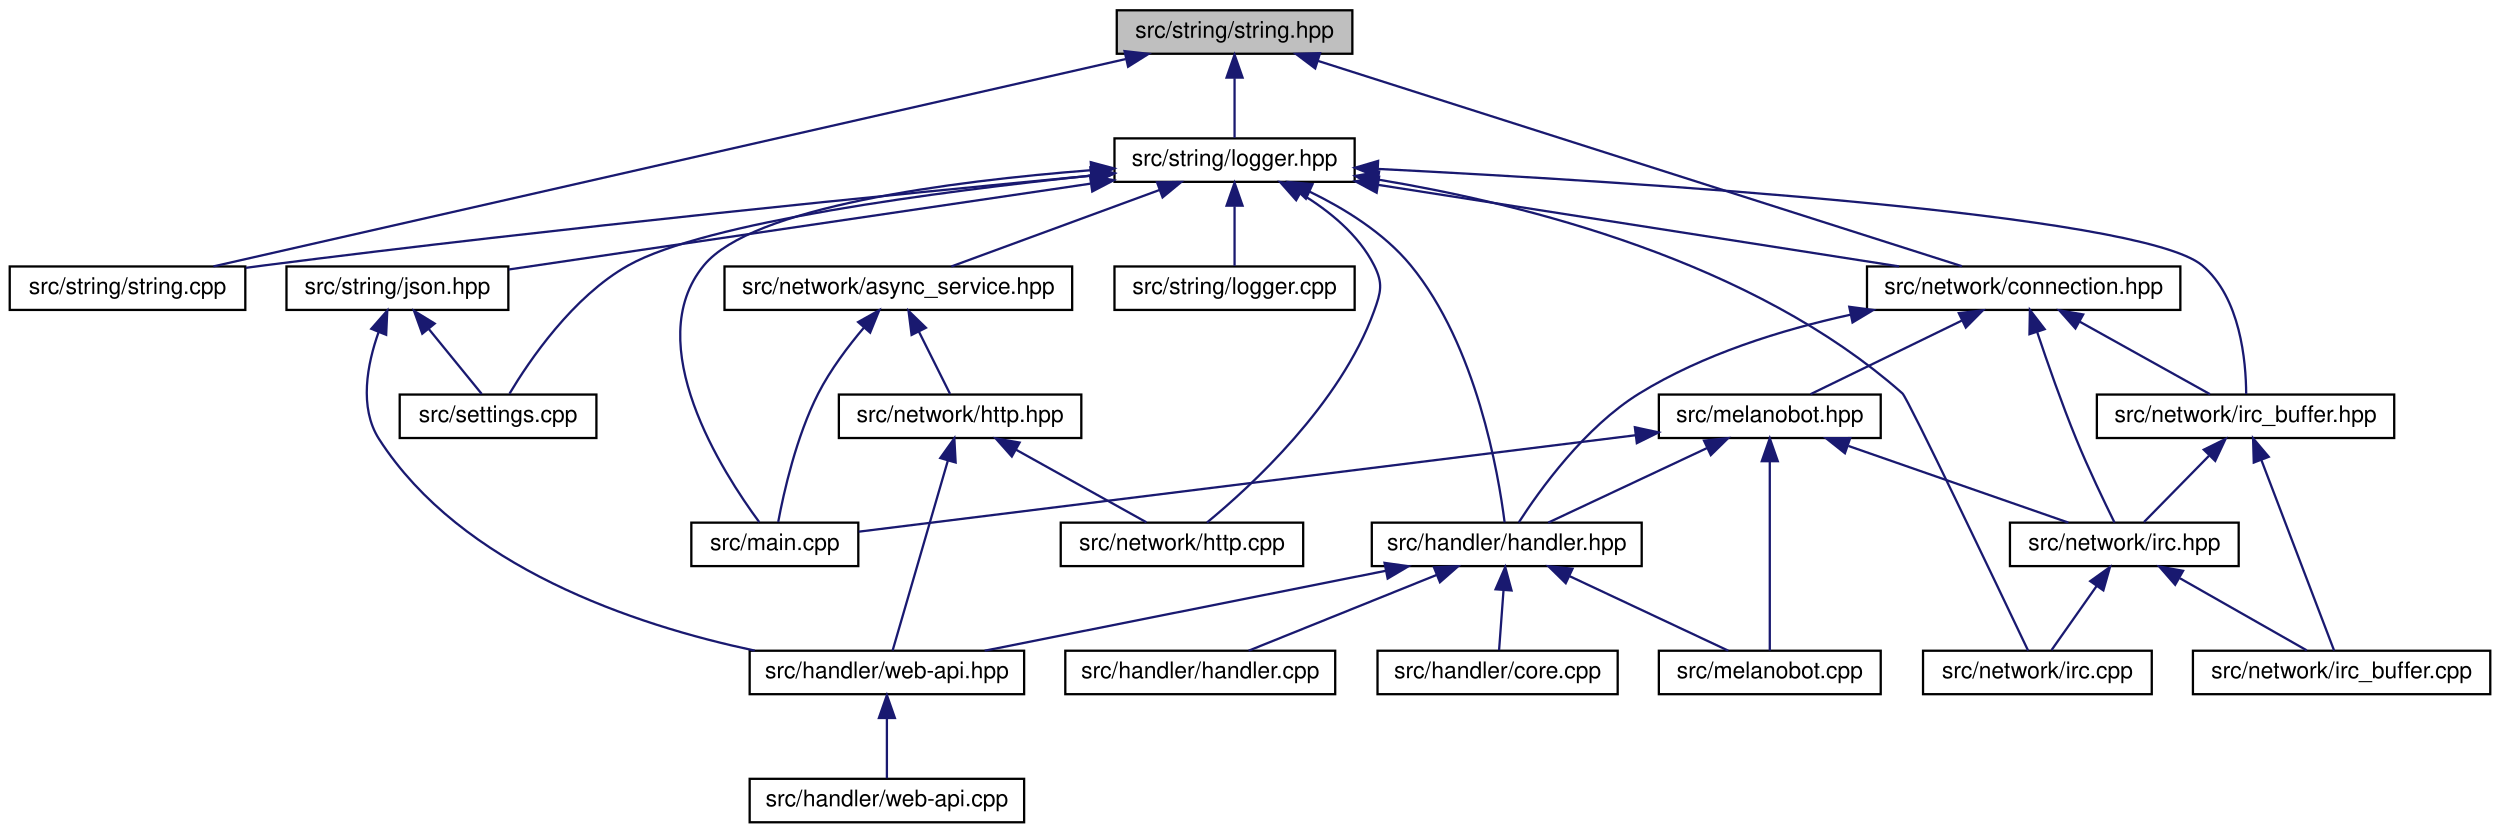
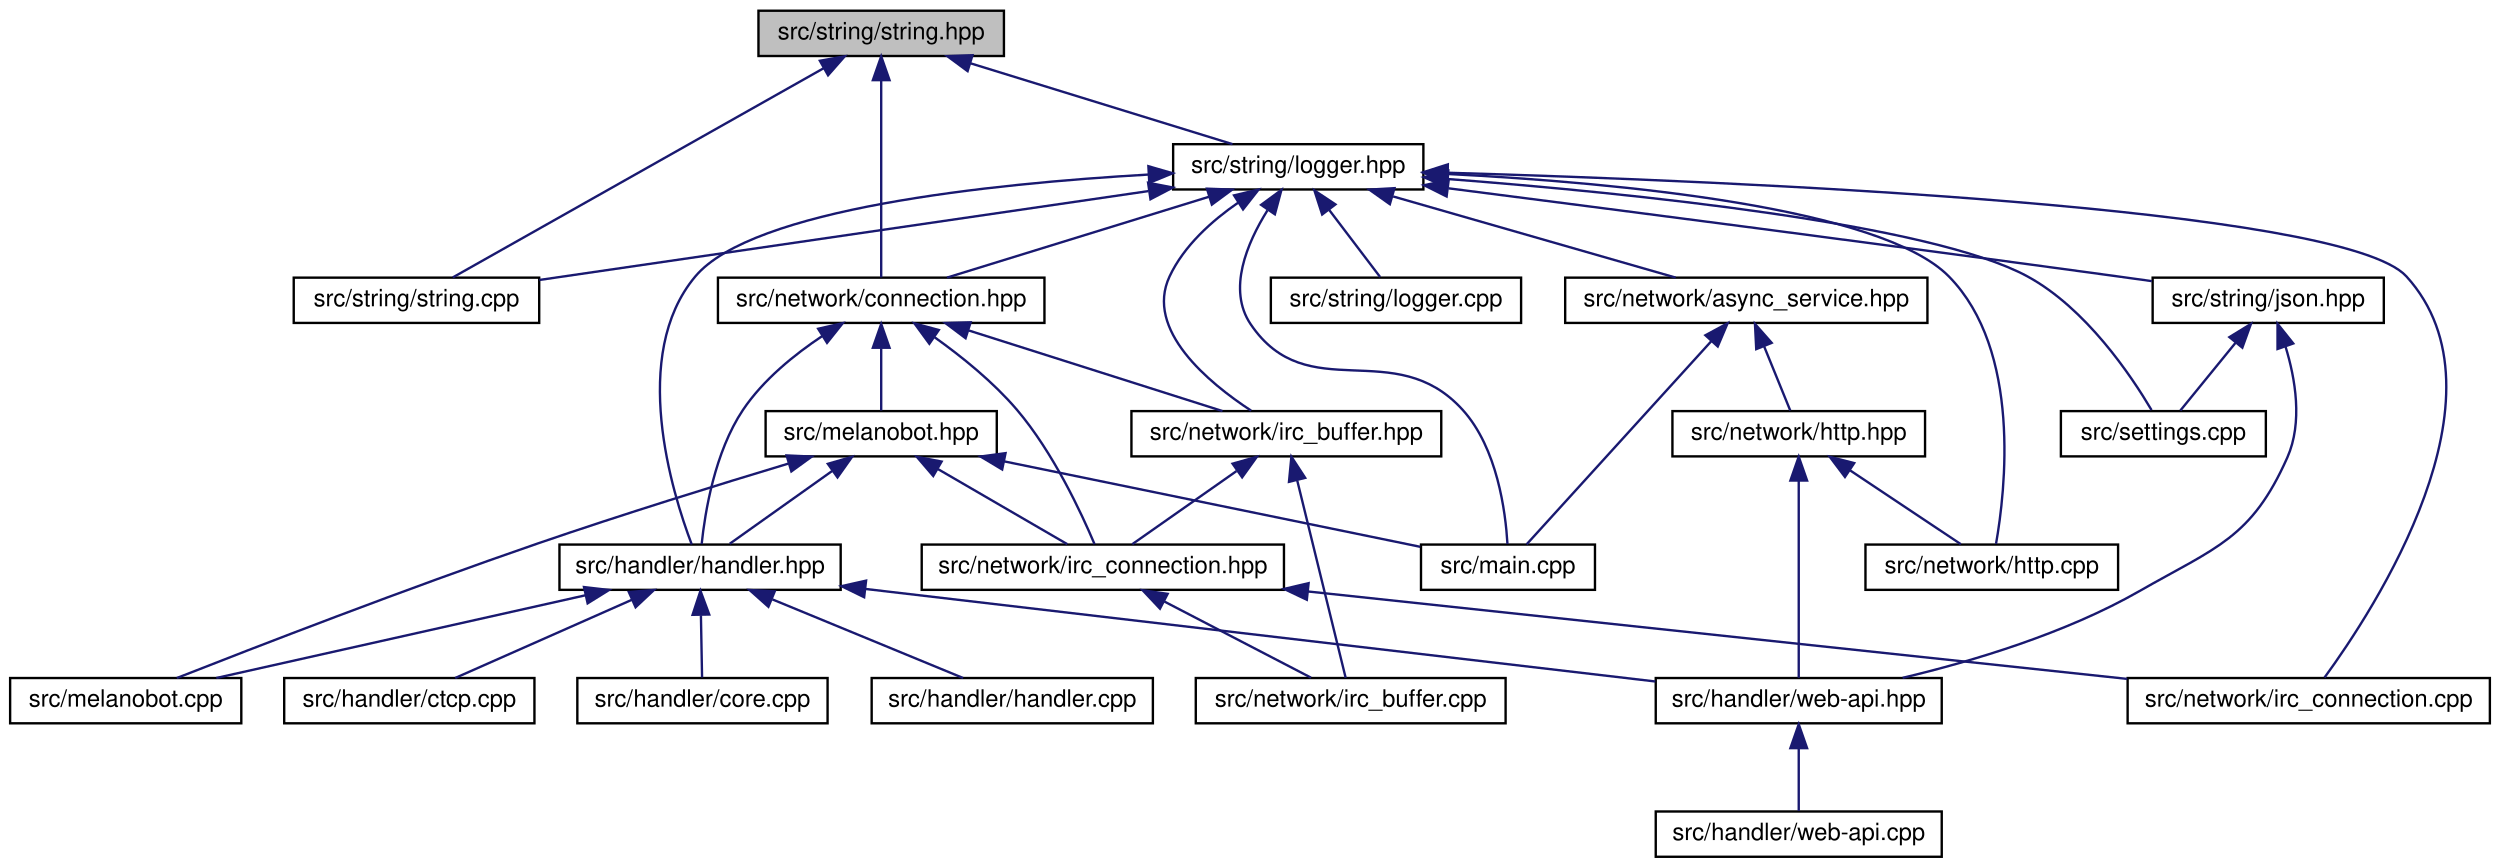
- <svg xmlns="http://www.w3.org/2000/svg" xmlns:xlink="http://www.w3.org/1999/xlink" width="1093pt" height="364pt" viewBox="0.00 0.00 1092.50 364.00">
+ <svg xmlns="http://www.w3.org/2000/svg" xmlns:xlink="http://www.w3.org/1999/xlink" width="1049pt" height="364pt" viewBox="0.00 0.00 1048.50 364.00">
  <g id="graph0" class="graph" transform="scale(1 1) rotate(0) translate(4 360)">
    <g id="node1" class="node">
-       <polygon fill="#bfbfbf" stroke="black" points="484,-336.5 484,-355.5 587,-355.5 587,-336.5 484,-336.5" />
-       <text text-anchor="middle" x="535.5" y="-343.5" font-family="Helvetica,sans-Serif" font-size="10.00">src/string/string.hpp</text>
+       <polygon fill="#bfbfbf" stroke="black" points="314,-336.5 314,-355.5 417,-355.5 417,-336.5 314,-336.5" />
+       <text text-anchor="middle" x="365.5" y="-343.5" font-family="Helvetica,sans-Serif" font-size="10.00">src/string/string.hpp</text>
    </g>
    <g id="node2" class="node">
      <g id="a_node2">
        <a xlink:href="string_8cpp.html" target="_top" xlink:title="src/string/string.cpp">
-           <polygon fill="none" stroke="black" points="0,-224.5 0,-243.5 103,-243.5 103,-224.5 0,-224.5" />
-           <text text-anchor="middle" x="51.5" y="-231.5" font-family="Helvetica,sans-Serif" font-size="10.00">src/string/string.cpp</text>
+           <polygon fill="none" stroke="black" points="119,-224.5 119,-243.5 222,-243.5 222,-224.5 119,-224.5" />
+           <text text-anchor="middle" x="170.5" y="-231.5" font-family="Helvetica,sans-Serif" font-size="10.00">src/string/string.cpp</text>
        </a>
      </g>
    </g>
    <g id="edge1" class="edge">
-       <path fill="none" stroke="midnightblue" d="M487.902,-334.182C391.755,-312.331 176.14,-263.327 89.052,-243.535" />
-       <polygon fill="midnightblue" stroke="midnightblue" points="487.397,-337.657 497.924,-336.46 488.948,-330.831 487.397,-337.657" />
+       <path fill="none" stroke="midnightblue" d="M341.473,-331.446C300.791,-308.497 219.482,-262.631 185.73,-243.591" />
+       <polygon fill="midnightblue" stroke="midnightblue" points="339.769,-334.504 350.199,-336.368 343.209,-328.407 339.769,-334.504" />
    </g>
    <g id="node3" class="node">
      <g id="a_node3">
        <a xlink:href="logger_8hpp.html" target="_top" xlink:title="src/string/logger.hpp">
-           <polygon fill="none" stroke="black" points="483,-280.5 483,-299.5 588,-299.5 588,-280.5 483,-280.5" />
-           <text text-anchor="middle" x="535.5" y="-287.5" font-family="Helvetica,sans-Serif" font-size="10.00">src/string/logger.hpp</text>
+           <polygon fill="none" stroke="black" points="488,-280.5 488,-299.5 593,-299.5 593,-280.5 488,-280.5" />
+           <text text-anchor="middle" x="540.5" y="-287.5" font-family="Helvetica,sans-Serif" font-size="10.00">src/string/logger.hpp</text>
        </a>
      </g>
    </g>
    <g id="edge2" class="edge">
-       <path fill="none" stroke="midnightblue" d="M535.5,-325.805C535.5,-316.91 535.5,-306.78 535.5,-299.751" />
-       <polygon fill="midnightblue" stroke="midnightblue" points="532,-326.083 535.5,-336.083 539,-326.083 532,-326.083" />
+       <path fill="none" stroke="midnightblue" d="M402.975,-333.436C435.97,-323.255 483.256,-308.664 512.9,-299.516" />
+       <polygon fill="midnightblue" stroke="midnightblue" points="401.753,-330.151 393.229,-336.444 403.817,-336.839 401.753,-330.151" />
    </g>
    <g id="node5" class="node">
      <g id="a_node5">
        <a xlink:href="connection_8hpp.html" target="_top" xlink:title="src/network/connection.hpp">
-           <polygon fill="none" stroke="black" points="812,-224.5 812,-243.5 949,-243.5 949,-224.5 812,-224.5" />
-           <text text-anchor="middle" x="880.5" y="-231.5" font-family="Helvetica,sans-Serif" font-size="10.00">src/network/connection.hpp</text>
-         </a>
-       </g>
-     </g>
-     <g id="edge37" class="edge">
-       <path fill="none" stroke="midnightblue" d="M571.95,-333.378C641.575,-311.179 792.017,-263.212 853.495,-243.61" />
-       <polygon fill="midnightblue" stroke="midnightblue" points="570.749,-330.088 562.284,-336.46 572.875,-336.757 570.749,-330.088" />
+           <polygon fill="none" stroke="black" points="297,-224.5 297,-243.5 434,-243.5 434,-224.5 297,-224.5" />
+           <text text-anchor="middle" x="365.5" y="-231.5" font-family="Helvetica,sans-Serif" font-size="10.00">src/network/connection.hpp</text>
+         </a>
+       </g>
+     </g>
+     <g id="edge38" class="edge">
+       <path fill="none" stroke="midnightblue" d="M365.5,-326.348C365.5,-302.254 365.5,-261.308 365.5,-243.591" />
+       <polygon fill="midnightblue" stroke="midnightblue" points="362,-326.368 365.5,-336.368 369,-326.369 362,-326.368" />
    </g>
    <g id="edge3" class="edge">
-       <path fill="none" stroke="midnightblue" d="M472.861,-283.205C390.039,-275.347 239.607,-260.398 111.5,-244 108.784,-243.652 106,-243.282 103.191,-242.898" />
-       <polygon fill="midnightblue" stroke="midnightblue" points="472.58,-286.694 482.865,-284.15 473.239,-279.725 472.58,-286.694" />
+       <path fill="none" stroke="midnightblue" d="M477.589,-279.818C405.561,-269.306 288.927,-252.284 222.044,-242.523" />
+       <polygon fill="midnightblue" stroke="midnightblue" points="477.48,-283.34 487.881,-281.32 478.491,-276.413 477.48,-283.34" />
    </g>
    <g id="node4" class="node">
      <g id="a_node4">
        <a xlink:href="logger_8cpp.html" target="_top" xlink:title="src/string/logger.cpp">
-           <polygon fill="none" stroke="black" points="483,-224.5 483,-243.5 588,-243.5 588,-224.5 483,-224.5" />
-           <text text-anchor="middle" x="535.5" y="-231.5" font-family="Helvetica,sans-Serif" font-size="10.00">src/string/logger.cpp</text>
+           <polygon fill="none" stroke="black" points="529,-224.5 529,-243.5 634,-243.5 634,-224.5 529,-224.5" />
+           <text text-anchor="middle" x="581.5" y="-231.5" font-family="Helvetica,sans-Serif" font-size="10.00">src/string/logger.cpp</text>
        </a>
      </g>
    </g>
    <g id="edge4" class="edge">
-       <path fill="none" stroke="midnightblue" d="M535.5,-269.805C535.5,-260.91 535.5,-250.78 535.5,-243.751" />
-       <polygon fill="midnightblue" stroke="midnightblue" points="532,-270.083 535.5,-280.083 539,-270.083 532,-270.083" />
+       <path fill="none" stroke="midnightblue" d="M553.517,-271.855C560.617,-262.505 569.104,-251.327 574.856,-243.751" />
+       <polygon fill="midnightblue" stroke="midnightblue" points="550.53,-270.002 547.27,-280.083 556.105,-274.235 550.53,-270.002" />
    </g>
    <g id="edge5" class="edge">
-       <path fill="none" stroke="midnightblue" d="M598.408,-279.154C663.524,-268.961 764.201,-253.203 826.023,-243.527" />
-       <polygon fill="midnightblue" stroke="midnightblue" points="597.612,-275.735 588.274,-280.74 598.695,-282.651 597.612,-275.735" />
+       <path fill="none" stroke="midnightblue" d="M503.025,-277.436C470.03,-267.255 422.744,-252.664 393.1,-243.516" />
+       <polygon fill="midnightblue" stroke="midnightblue" points="502.183,-280.839 512.771,-280.444 504.247,-274.151 502.183,-280.839" />
    </g>
    <g id="node8" class="node">
      <g id="a_node8">
        <a xlink:href="handler_8hpp.html" target="_top" xlink:title="src/handler/handler.hpp">
-           <polygon fill="none" stroke="black" points="595.5,-112.5 595.5,-131.5 713.5,-131.5 713.5,-112.5 595.5,-112.5" />
-           <text text-anchor="middle" x="654.5" y="-119.5" font-family="Helvetica,sans-Serif" font-size="10.00">src/handler/handler.hpp</text>
-         </a>
-       </g>
-     </g>
-     <g id="edge23" class="edge">
-       <path fill="none" stroke="midnightblue" d="M568.225,-276.252C583.509,-268.854 600.857,-258.165 612.5,-244 641.305,-208.957 650.872,-152.928 653.571,-131.612" />
-       <polygon fill="midnightblue" stroke="midnightblue" points="566.694,-273.104 559.045,-280.435 569.596,-279.474 566.694,-273.104" />
+           <polygon fill="none" stroke="black" points="230.5,-112.5 230.5,-131.5 348.5,-131.5 348.5,-112.5 230.5,-112.5" />
+           <text text-anchor="middle" x="289.5" y="-119.5" font-family="Helvetica,sans-Serif" font-size="10.00">src/handler/handler.hpp</text>
+         </a>
+       </g>
+     </g>
+     <g id="edge24" class="edge">
+       <path fill="none" stroke="midnightblue" d="M477.757,-286.765C410.86,-282.906 311.312,-272.421 287.5,-244 259.84,-210.986 277.762,-153.255 286,-131.563" />
+       <polygon fill="midnightblue" stroke="midnightblue" points="477.612,-290.262 487.787,-287.308 477.991,-283.272 477.612,-290.262" />
    </g>
    <g id="node15" class="node">
      <g id="a_node15">
-         <a xlink:href="irc_8cpp.html" target="_top" xlink:title="src/network/irc.cpp">
-           <polygon fill="none" stroke="black" points="836.5,-56.5 836.5,-75.5 936.5,-75.5 936.5,-56.5 836.5,-56.5" />
-           <text text-anchor="middle" x="886.5" y="-63.5" font-family="Helvetica,sans-Serif" font-size="10.00">src/network/irc.cpp</text>
+         <a xlink:href="irc__connection_8cpp.html" target="_top" xlink:title="src/network/irc_connection.cpp">
+           <polygon fill="none" stroke="black" points="888.5,-56.5 888.5,-75.5 1040.5,-75.5 1040.5,-56.5 888.5,-56.5" />
+           <text text-anchor="middle" x="964.5" y="-63.5" font-family="Helvetica,sans-Serif" font-size="10.00">src/network/irc_connection.cpp</text>
        </a>
      </g>
    </g>
    <g id="edge34" class="edge">
-       <path fill="none" stroke="midnightblue" d="M598.294,-281.474C662.707,-270.792 762.428,-245.658 827.5,-188 829.84,-185.927 869.496,-102.766 882.446,-75.535" />
-       <polygon fill="midnightblue" stroke="midnightblue" points="597.597,-278.04 588.271,-283.067 598.696,-284.954 597.597,-278.04" />
-     </g>
-     <g id="node16" class="node">
-       <g id="a_node16">
-         <a xlink:href="main_8cpp.html" target="_top" xlink:title="src/main.cpp">
-           <polygon fill="none" stroke="black" points="298,-112.5 298,-131.5 371,-131.5 371,-112.5 298,-112.5" />
-           <text text-anchor="middle" x="334.5" y="-119.5" font-family="Helvetica,sans-Serif" font-size="10.00">src/main.cpp</text>
-         </a>
-       </g>
-     </g>
-     <g id="edge36" class="edge">
-       <path fill="none" stroke="midnightblue" d="M472.516,-285.572C411.3,-280.768 324.567,-269.546 303.5,-244 275.354,-209.87 311.751,-153.299 327.699,-131.725" />
-       <polygon fill="midnightblue" stroke="midnightblue" points="472.634,-289.091 482.867,-286.343 473.154,-282.11 472.634,-289.091" />
+       <path fill="none" stroke="midnightblue" d="M603.378,-287.516C724.138,-284.014 978.98,-273.211 1005.5,-244 1050.87,-194.023 991.738,-103.915 971.113,-75.694" />
+       <polygon fill="midnightblue" stroke="midnightblue" points="603.067,-284.024 593.17,-287.804 603.265,-291.021 603.067,-284.024" />
    </g>
    <g id="node17" class="node">
      <g id="a_node17">
-         <a xlink:href="irc__buffer_8hpp.html" target="_top" xlink:title="src/network/irc_buffer.hpp">
-           <polygon fill="none" stroke="black" points="912.5,-168.5 912.5,-187.5 1042.5,-187.5 1042.5,-168.5 912.5,-168.5" />
-           <text text-anchor="middle" x="977.5" y="-175.5" font-family="Helvetica,sans-Serif" font-size="10.00">src/network/irc_buffer.hpp</text>
-         </a>
-       </g>
-     </g>
-     <g id="edge32" class="edge">
-       <path fill="none" stroke="midnightblue" d="M598.166,-286.147C709.21,-280.539 931.437,-266.619 958.5,-244 975.279,-229.976 977.706,-202.018 977.779,-187.776" />
-       <polygon fill="midnightblue" stroke="midnightblue" points="597.914,-282.655 588.101,-286.648 598.262,-289.646 597.914,-282.655" />
+         <a xlink:href="main_8cpp.html" target="_top" xlink:title="src/main.cpp">
+           <polygon fill="none" stroke="black" points="592,-112.5 592,-131.5 665,-131.5 665,-112.5 592,-112.5" />
+           <text text-anchor="middle" x="628.5" y="-119.5" font-family="Helvetica,sans-Serif" font-size="10.00">src/main.cpp</text>
+         </a>
+       </g>
+     </g>
+     <g id="edge37" class="edge">
+       <path fill="none" stroke="midnightblue" d="M527.587,-271.756C518.929,-257.917 510.74,-238.476 520.5,-224 544.353,-188.621 580.874,-219.642 609.5,-188 624.013,-171.958 627.479,-145.397 628.281,-131.726" />
+       <polygon fill="midnightblue" stroke="midnightblue" points="524.906,-274.036 533.441,-280.313 530.683,-270.083 524.906,-274.036" />
    </g>
    <g id="node18" class="node">
      <g id="a_node18">
+         <a xlink:href="irc__buffer_8hpp.html" target="_top" xlink:title="src/network/irc_buffer.hpp">
+           <polygon fill="none" stroke="black" points="470.5,-168.5 470.5,-187.5 600.5,-187.5 600.5,-168.5 470.5,-168.5" />
+           <text text-anchor="middle" x="535.5" y="-175.5" font-family="Helvetica,sans-Serif" font-size="10.00">src/network/irc_buffer.hpp</text>
+         </a>
+       </g>
+     </g>
+     <g id="edge33" class="edge">
+       <path fill="none" stroke="midnightblue" d="M515.323,-275C504.312,-267.401 492.545,-256.906 486.5,-244 476.01,-221.604 502.76,-199.453 520.737,-187.678" />
+       <polygon fill="midnightblue" stroke="midnightblue" points="513.557,-278.025 523.867,-280.464 517.328,-272.128 513.557,-278.025" />
+     </g>
+     <g id="node19" class="node">
+       <g id="a_node19">
        <a xlink:href="async__service_8hpp.html" target="_top" xlink:title="src/network/async_service.hpp">
-           <polygon fill="none" stroke="black" points="312.5,-224.5 312.5,-243.5 464.5,-243.5 464.5,-224.5 312.5,-224.5" />
-           <text text-anchor="middle" x="388.5" y="-231.5" font-family="Helvetica,sans-Serif" font-size="10.00">src/network/async_service.hpp</text>
-         </a>
-       </g>
-     </g>
-     <g id="edge24" class="edge">
-       <path fill="none" stroke="midnightblue" d="M502.577,-276.906C474.94,-266.754 436.156,-252.506 411.684,-243.516" />
-       <polygon fill="midnightblue" stroke="midnightblue" points="501.614,-280.281 512.207,-280.444 504.028,-273.71 501.614,-280.281" />
-     </g>
-     <g id="node20" class="node">
-       <g id="a_node20">
-         <a xlink:href="http_8cpp.html" target="_top" xlink:title="src/network/http.cpp">
-           <polygon fill="none" stroke="black" points="459.5,-112.5 459.5,-131.5 565.5,-131.5 565.5,-112.5 459.5,-112.5" />
-           <text text-anchor="middle" x="512.5" y="-119.5" font-family="Helvetica,sans-Serif" font-size="10.00">src/network/http.cpp</text>
-         </a>
-       </g>
-     </g>
-     <g id="edge33" class="edge">
-       <path fill="none" stroke="midnightblue" d="M564.502,-275.33C576.732,-267.917 589.693,-257.48 596.5,-244 600.507,-236.065 599.522,-232.359 596.5,-224 581.768,-183.248 542.633,-147.352 523.433,-131.552" />
-       <polygon fill="midnightblue" stroke="midnightblue" points="562.43,-272.479 555.406,-280.41 565.843,-278.59 562.43,-272.479" />
+           <polygon fill="none" stroke="black" points="652.5,-224.5 652.5,-243.5 804.5,-243.5 804.5,-224.5 652.5,-224.5" />
+           <text text-anchor="middle" x="728.5" y="-231.5" font-family="Helvetica,sans-Serif" font-size="10.00">src/network/async_service.hpp</text>
+         </a>
+       </g>
+     </g>
+     <g id="edge25" class="edge">
+       <path fill="none" stroke="midnightblue" d="M580.301,-277.568C615.766,-267.381 666.866,-252.703 698.85,-243.516" />
+       <polygon fill="midnightblue" stroke="midnightblue" points="578.934,-274.319 570.289,-280.444 580.867,-281.047 578.934,-274.319" />
    </g>
    <g id="node21" class="node">
      <g id="a_node21">
-         <a xlink:href="json_8hpp.html" target="_top" xlink:title="src/string/json.hpp">
-           <polygon fill="none" stroke="black" points="121,-224.5 121,-243.5 218,-243.5 218,-224.5 121,-224.5" />
-           <text text-anchor="middle" x="169.5" y="-231.5" font-family="Helvetica,sans-Serif" font-size="10.00">src/string/json.hpp</text>
-         </a>
-       </g>
-     </g>
-     <g id="edge29" class="edge">
-       <path fill="none" stroke="midnightblue" d="M472.361,-279.684C400.217,-269.04 283.706,-251.85 218.219,-242.188" />
-       <polygon fill="midnightblue" stroke="midnightblue" points="472.268,-283.208 482.671,-281.206 473.289,-276.283 472.268,-283.208" />
+         <a xlink:href="http_8cpp.html" target="_top" xlink:title="src/network/http.cpp">
+           <polygon fill="none" stroke="black" points="778.5,-112.5 778.5,-131.5 884.5,-131.5 884.5,-112.5 778.5,-112.5" />
+           <text text-anchor="middle" x="831.5" y="-119.5" font-family="Helvetica,sans-Serif" font-size="10.00">src/network/http.cpp</text>
+         </a>
+       </g>
+     </g>
+     <g id="edge35" class="edge">
+       <path fill="none" stroke="midnightblue" d="M603.264,-286.99C674.627,-283.323 784.954,-272.997 813.5,-244 844.044,-212.973 837.212,-154.046 833.278,-131.799" />
+       <polygon fill="midnightblue" stroke="midnightblue" points="602.852,-283.506 593.032,-287.485 603.189,-290.498 602.852,-283.506" />
    </g>
    <g id="node22" class="node">
      <g id="a_node22">
+         <a xlink:href="json_8hpp.html" target="_top" xlink:title="src/string/json.hpp">
+           <polygon fill="none" stroke="black" points="899,-224.5 899,-243.5 996,-243.5 996,-224.5 899,-224.5" />
+           <text text-anchor="middle" x="947.5" y="-231.5" font-family="Helvetica,sans-Serif" font-size="10.00">src/string/json.hpp</text>
+         </a>
+       </g>
+     </g>
+     <g id="edge30" class="edge">
+       <path fill="none" stroke="midnightblue" d="M603.535,-280.981C672.544,-272.149 786.445,-257.417 884.5,-244 889.098,-243.371 893.882,-242.706 898.669,-242.034" />
+       <polygon fill="midnightblue" stroke="midnightblue" points="602.746,-277.554 593.27,-282.294 603.633,-284.497 602.746,-277.554" />
+     </g>
+     <g id="node23" class="node">
+       <g id="a_node23">
        <a xlink:href="settings_8cpp.html" target="_top" xlink:title="src/settings.cpp">
-           <polygon fill="none" stroke="black" points="170.5,-168.5 170.5,-187.5 256.5,-187.5 256.5,-168.5 170.5,-168.5" />
-           <text text-anchor="middle" x="213.5" y="-175.5" font-family="Helvetica,sans-Serif" font-size="10.00">src/settings.cpp</text>
-         </a>
-       </g>
-     </g>
-     <g id="edge35" class="edge">
-       <path fill="none" stroke="midnightblue" d="M472.783,-283.228C405.674,-276.202 304.308,-262.89 270.5,-244 246.129,-230.383 227.082,-202.24 218.488,-187.868" />
-       <polygon fill="midnightblue" stroke="midnightblue" points="472.528,-286.72 482.833,-284.26 473.243,-279.757 472.528,-286.72" />
+           <polygon fill="none" stroke="black" points="860.5,-168.5 860.5,-187.5 946.5,-187.5 946.5,-168.5 860.5,-168.5" />
+           <text text-anchor="middle" x="903.5" y="-175.5" font-family="Helvetica,sans-Serif" font-size="10.00">src/settings.cpp</text>
+         </a>
+       </g>
+     </g>
+     <g id="edge36" class="edge">
+       <path fill="none" stroke="midnightblue" d="M603.297,-284.877C680.326,-278.946 805.708,-266.203 846.5,-244 871.02,-230.654 889.999,-202.388 898.545,-187.928" />
+       <polygon fill="midnightblue" stroke="midnightblue" points="602.936,-281.394 593.227,-285.635 603.461,-288.375 602.936,-281.394" />
    </g>
    <g id="node6" class="node">
      <g id="a_node6">
        <a xlink:href="melanobot_8hpp.html" target="_top" xlink:title="src/melanobot.hpp">
-           <polygon fill="none" stroke="black" points="721,-168.5 721,-187.5 818,-187.5 818,-168.5 721,-168.5" />
-           <text text-anchor="middle" x="769.5" y="-175.5" font-family="Helvetica,sans-Serif" font-size="10.00">src/melanobot.hpp</text>
+           <polygon fill="none" stroke="black" points="317,-168.5 317,-187.5 414,-187.5 414,-168.5 317,-168.5" />
+           <text text-anchor="middle" x="365.5" y="-175.5" font-family="Helvetica,sans-Serif" font-size="10.00">src/melanobot.hpp</text>
        </a>
      </g>
    </g>
    <g id="edge6" class="edge">
-       <path fill="none" stroke="midnightblue" d="M853.495,-219.862C832.912,-209.849 805.155,-196.346 787.29,-187.655" />
-       <polygon fill="midnightblue" stroke="midnightblue" points="852.142,-223.097 862.666,-224.324 855.205,-216.802 852.142,-223.097" />
-     </g>
-     <g id="edge18" class="edge">
-       <path fill="none" stroke="midnightblue" d="M804.657,-222.381C774.388,-215.744 740.219,-205.07 712.5,-188 688.547,-173.249 668.783,-145.62 659.765,-131.613" />
-       <polygon fill="midnightblue" stroke="midnightblue" points="804.255,-225.872 814.758,-224.48 805.679,-219.019 804.255,-225.872" />
-     </g>
-     <g id="node13" class="node">
-       <g id="a_node13">
-         <a xlink:href="irc_8hpp.html" target="_top" xlink:title="src/network/irc.hpp">
-           <polygon fill="none" stroke="black" points="874.5,-112.5 874.5,-131.5 974.5,-131.5 974.5,-112.5 874.5,-112.5" />
-           <text text-anchor="middle" x="924.5" y="-119.5" font-family="Helvetica,sans-Serif" font-size="10.00">src/network/irc.hpp</text>
-         </a>
-       </g>
-     </g>
-     <g id="edge22" class="edge">
-       <path fill="none" stroke="midnightblue" d="M886.42,-214.786C890.814,-201.657 897.126,-183.58 903.5,-168 908.789,-155.074 915.793,-140.487 920.224,-131.518" />
-       <polygon fill="midnightblue" stroke="midnightblue" points="883.029,-213.895 883.22,-224.488 889.676,-216.087 883.029,-213.895" />
+       <path fill="none" stroke="midnightblue" d="M365.5,-213.805C365.5,-204.91 365.5,-194.78 365.5,-187.751" />
+       <polygon fill="midnightblue" stroke="midnightblue" points="362,-214.083 365.5,-224.083 369,-214.083 362,-214.083" />
    </g>
    <g id="edge19" class="edge">
-       <path fill="none" stroke="midnightblue" d="M904.835,-219.453C922.743,-209.483 946.554,-196.228 961.954,-187.655" />
-       <polygon fill="midnightblue" stroke="midnightblue" points="903.12,-216.402 896.085,-224.324 906.525,-222.518 903.12,-216.402" />
+       <path fill="none" stroke="midnightblue" d="M340.858,-219.058C329.189,-211.302 315.983,-200.654 307.5,-188 295.634,-170.298 291.542,-144.913 290.168,-131.716" />
+       <polygon fill="midnightblue" stroke="midnightblue" points="339.049,-222.055 349.378,-224.411 342.772,-216.128 339.049,-222.055" />
+     </g>
+     <g id="node14" class="node">
+       <g id="a_node14">
+         <a xlink:href="irc__connection_8hpp.html" target="_top" xlink:title="src/network/irc_connection.hpp">
+           <polygon fill="none" stroke="black" points="382.5,-112.5 382.5,-131.5 534.5,-131.5 534.5,-112.5 382.5,-112.5" />
+           <text text-anchor="middle" x="458.5" y="-119.5" font-family="Helvetica,sans-Serif" font-size="10.00">src/network/irc_connection.hpp</text>
+         </a>
+       </g>
+     </g>
+     <g id="edge20" class="edge">
+       <path fill="none" stroke="midnightblue" d="M387.952,-218.459C399.236,-210.407 412.582,-199.677 422.5,-188 437.699,-170.106 449.483,-144.802 455.025,-131.668" />
+       <polygon fill="midnightblue" stroke="midnightblue" points="385.704,-215.758 379.449,-224.309 389.672,-221.524 385.704,-215.758" />
+     </g>
+     <g id="edge21" class="edge">
+       <path fill="none" stroke="midnightblue" d="M402.319,-221.304C434.352,-211.129 480.015,-196.625 508.689,-187.516" />
+       <polygon fill="midnightblue" stroke="midnightblue" points="400.908,-218.08 392.437,-224.444 403.027,-224.752 400.908,-218.08" />
    </g>
    <g id="node7" class="node">
      <g id="a_node7">
        <a xlink:href="melanobot_8cpp.html" target="_top" xlink:title="src/melanobot.cpp">
-           <polygon fill="none" stroke="black" points="721,-56.5 721,-75.5 818,-75.5 818,-56.5 721,-56.5" />
-           <text text-anchor="middle" x="769.5" y="-63.5" font-family="Helvetica,sans-Serif" font-size="10.00">src/melanobot.cpp</text>
+           <polygon fill="none" stroke="black" points="0,-56.5 0,-75.5 97,-75.5 97,-56.5 0,-56.5" />
+           <text text-anchor="middle" x="48.5" y="-63.5" font-family="Helvetica,sans-Serif" font-size="10.00">src/melanobot.cpp</text>
        </a>
      </g>
    </g>
    <g id="edge7" class="edge">
-       <path fill="none" stroke="midnightblue" d="M769.5,-158.348C769.5,-134.254 769.5,-93.308 769.5,-75.591" />
-       <polygon fill="midnightblue" stroke="midnightblue" points="766,-158.368 769.5,-168.368 773,-158.369 766,-158.368" />
+       <path fill="none" stroke="midnightblue" d="M326.605,-165.496C297.517,-156.735 256.84,-144.15 221.5,-132 166.43,-113.067 102.488,-88.307 69.935,-75.5" />
+       <polygon fill="midnightblue" stroke="midnightblue" points="325.799,-168.908 336.383,-168.428 327.81,-162.203 325.799,-168.908" />
    </g>
    <g id="edge8" class="edge">
-       <path fill="none" stroke="midnightblue" d="M742.019,-164.096C720.534,-154.007 691.278,-140.27 672.637,-131.516" />
-       <polygon fill="midnightblue" stroke="midnightblue" points="740.738,-167.361 751.278,-168.444 743.714,-161.025 740.738,-167.361" />
-     </g>
-     <g id="edge14" class="edge">
-       <path fill="none" stroke="midnightblue" d="M803.832,-165.039C832.997,-154.879 874.137,-140.546 900.055,-131.516" />
-       <polygon fill="midnightblue" stroke="midnightblue" points="802.352,-161.848 794.06,-168.444 804.655,-168.459 802.352,-161.848" />
-     </g>
-     <g id="edge17" class="edge">
-       <path fill="none" stroke="midnightblue" d="M710.695,-169.7C619.489,-158.378 446.59,-136.915 371.194,-127.555" />
-       <polygon fill="midnightblue" stroke="midnightblue" points="710.511,-173.204 720.866,-170.963 711.374,-166.257 710.511,-173.204" />
+       <path fill="none" stroke="midnightblue" d="M344.924,-162.38C331.188,-152.62 313.575,-140.106 301.933,-131.834" />
+       <polygon fill="midnightblue" stroke="midnightblue" points="343.11,-165.385 353.289,-168.324 347.165,-159.679 343.11,-165.385" />
+     </g>
+     <g id="edge15" class="edge">
+       <path fill="none" stroke="midnightblue" d="M389.306,-163.177C406.419,-153.241 428.965,-140.149 443.595,-131.655" />
+       <polygon fill="midnightblue" stroke="midnightblue" points="387.332,-160.276 380.442,-168.324 390.847,-166.329 387.332,-160.276" />
+     </g>
+     <g id="edge18" class="edge">
+       <path fill="none" stroke="midnightblue" d="M417.09,-166.407C468.513,-155.849 546.197,-139.899 591.69,-130.558" />
+       <polygon fill="midnightblue" stroke="midnightblue" points="416.265,-163.004 407.173,-168.444 417.673,-169.861 416.265,-163.004" />
    </g>
    <g id="edge9" class="edge">
-       <path fill="none" stroke="midnightblue" d="M681.981,-108.096C703.466,-98.007 732.722,-84.27 751.363,-75.516" />
-       <polygon fill="midnightblue" stroke="midnightblue" points="680.286,-105.025 672.722,-112.444 683.262,-111.361 680.286,-105.025" />
+       <path fill="none" stroke="midnightblue" d="M241.377,-110.217C195.838,-100.013 128.39,-84.901 86.508,-75.516" />
+       <polygon fill="midnightblue" stroke="midnightblue" points="240.79,-113.672 251.313,-112.444 242.32,-106.842 240.79,-113.672" />
    </g>
    <g id="node9" class="node">
      <g id="a_node9">
+         <a xlink:href="ctcp_8cpp.html" target="_top" xlink:title="src/handler/ctcp.cpp">
+           <polygon fill="none" stroke="black" points="115,-56.5 115,-75.5 220,-75.5 220,-56.5 115,-56.5" />
+           <text text-anchor="middle" x="167.5" y="-63.5" font-family="Helvetica,sans-Serif" font-size="10.00">src/handler/ctcp.cpp</text>
+         </a>
+       </g>
+     </g>
+     <g id="edge10" class="edge">
+       <path fill="none" stroke="midnightblue" d="M260.961,-108.368C238.114,-98.255 206.695,-84.349 186.741,-75.516" />
+       <polygon fill="midnightblue" stroke="midnightblue" points="259.608,-111.597 270.169,-112.444 262.441,-105.196 259.608,-111.597" />
+     </g>
+     <g id="node10" class="node">
+       <g id="a_node10">
        <a xlink:href="web-api_8hpp.html" target="_top" xlink:title="src/handler/web-api.hpp">
-           <polygon fill="none" stroke="black" points="323.5,-56.5 323.5,-75.5 443.5,-75.5 443.5,-56.5 323.5,-56.5" />
-           <text text-anchor="middle" x="383.5" y="-63.5" font-family="Helvetica,sans-Serif" font-size="10.00">src/handler/web-api.hpp</text>
-         </a>
-       </g>
-     </g>
-     <g id="edge10" class="edge">
-       <path fill="none" stroke="midnightblue" d="M601.672,-110.473C550.455,-100.268 473.73,-84.979 426.24,-75.516" />
-       <polygon fill="midnightblue" stroke="midnightblue" points="601.068,-113.922 611.559,-112.444 602.436,-107.057 601.068,-113.922" />
+           <polygon fill="none" stroke="black" points="690.5,-56.5 690.5,-75.5 810.5,-75.5 810.5,-56.5 690.5,-56.5" />
+           <text text-anchor="middle" x="750.5" y="-63.5" font-family="Helvetica,sans-Serif" font-size="10.00">src/handler/web-api.hpp</text>
+         </a>
+       </g>
+     </g>
+     <g id="edge11" class="edge">
+       <path fill="none" stroke="midnightblue" d="M358.946,-112.865C449.095,-102.306 604.944,-84.05 690.307,-74.051" />
+       <polygon fill="midnightblue" stroke="midnightblue" points="358.349,-109.411 348.824,-114.051 359.163,-116.364 358.349,-109.411" />
+     </g>
+     <g id="node12" class="node">
+       <g id="a_node12">
+         <a xlink:href="core_8cpp.html" target="_top" xlink:title="This file defines handlers which are essential for proper usage of the bot. ">
+           <polygon fill="none" stroke="black" points="238,-56.5 238,-75.5 343,-75.5 343,-56.5 238,-56.5" />
+           <text text-anchor="middle" x="290.5" y="-63.5" font-family="Helvetica,sans-Serif" font-size="10.00">src/handler/core.cpp</text>
+         </a>
+       </g>
+     </g>
+     <g id="edge13" class="edge">
+       <path fill="none" stroke="midnightblue" d="M289.855,-101.805C290.02,-92.91 290.208,-82.78 290.338,-75.751" />
+       <polygon fill="midnightblue" stroke="midnightblue" points="286.351,-102.02 289.665,-112.083 293.35,-102.15 286.351,-102.02" />
+     </g>
+     <g id="node13" class="node">
+       <g id="a_node13">
+         <a xlink:href="handler_8cpp.html" target="_top" xlink:title="src/handler/handler.cpp">
+           <polygon fill="none" stroke="black" points="361.5,-56.5 361.5,-75.5 479.5,-75.5 479.5,-56.5 361.5,-56.5" />
+           <text text-anchor="middle" x="420.5" y="-63.5" font-family="Helvetica,sans-Serif" font-size="10.00">src/handler/handler.cpp</text>
+         </a>
+       </g>
+     </g>
+     <g id="edge14" class="edge">
+       <path fill="none" stroke="midnightblue" d="M319.817,-108.503C344.376,-98.379 378.318,-84.388 399.84,-75.516" />
+       <polygon fill="midnightblue" stroke="midnightblue" points="318.169,-105.397 310.257,-112.444 320.837,-111.868 318.169,-105.397" />
    </g>
    <g id="node11" class="node">
      <g id="a_node11">
-         <a xlink:href="core_8cpp.html" target="_top" xlink:title="This file defines handlers which are essential for proper usage of the bot. ">
-           <polygon fill="none" stroke="black" points="598,-56.5 598,-75.5 703,-75.5 703,-56.5 598,-56.5" />
-           <text text-anchor="middle" x="650.5" y="-63.5" font-family="Helvetica,sans-Serif" font-size="10.00">src/handler/core.cpp</text>
+         <a xlink:href="web-api_8cpp.html" target="_top" xlink:title="src/handler/web-api.cpp">
+           <polygon fill="none" stroke="black" points="690.5,-0.5 690.5,-19.5 810.5,-19.5 810.5,-0.5 690.5,-0.5" />
+           <text text-anchor="middle" x="750.5" y="-7.5" font-family="Helvetica,sans-Serif" font-size="10.00">src/handler/web-api.cpp</text>
        </a>
      </g>
    </g>
    <g id="edge12" class="edge">
-       <path fill="none" stroke="midnightblue" d="M653.1,-102.101C652.436,-93.136 651.675,-82.858 651.148,-75.751" />
-       <polygon fill="midnightblue" stroke="midnightblue" points="649.61,-102.369 653.839,-112.083 656.591,-101.852 649.61,-102.369" />
-     </g>
-     <g id="node12" class="node">
-       <g id="a_node12">
-         <a xlink:href="handler_8cpp.html" target="_top" xlink:title="src/handler/handler.cpp">
-           <polygon fill="none" stroke="black" points="461.5,-56.5 461.5,-75.5 579.5,-75.5 579.5,-56.5 461.5,-56.5" />
-           <text text-anchor="middle" x="520.5" y="-63.5" font-family="Helvetica,sans-Serif" font-size="10.00">src/handler/handler.cpp</text>
-         </a>
-       </g>
-     </g>
-     <g id="edge13" class="edge">
-       <path fill="none" stroke="midnightblue" d="M623.823,-108.638C598.677,-98.504 563.746,-84.427 541.633,-75.516" />
-       <polygon fill="midnightblue" stroke="midnightblue" points="622.684,-111.952 633.267,-112.444 625.3,-105.459 622.684,-111.952" />
-     </g>
-     <g id="node10" class="node">
-       <g id="a_node10">
-         <a xlink:href="web-api_8cpp.html" target="_top" xlink:title="src/handler/web-api.cpp">
-           <polygon fill="none" stroke="black" points="323.5,-0.5 323.5,-19.5 443.5,-19.5 443.5,-0.5 323.5,-0.5" />
-           <text text-anchor="middle" x="383.5" y="-7.5" font-family="Helvetica,sans-Serif" font-size="10.00">src/handler/web-api.cpp</text>
-         </a>
-       </g>
-     </g>
-     <g id="edge11" class="edge">
-       <path fill="none" stroke="midnightblue" d="M383.5,-45.804C383.5,-36.91 383.5,-26.78 383.5,-19.751" />
-       <polygon fill="midnightblue" stroke="midnightblue" points="380,-46.083 383.5,-56.083 387,-46.083 380,-46.083" />
-     </g>
-     <g id="node14" class="node">
-       <g id="a_node14">
+       <path fill="none" stroke="midnightblue" d="M750.5,-45.804C750.5,-36.91 750.5,-26.78 750.5,-19.751" />
+       <polygon fill="midnightblue" stroke="midnightblue" points="747,-46.083 750.5,-56.083 754,-46.083 747,-46.083" />
+     </g>
+     <g id="edge16" class="edge">
+       <path fill="none" stroke="midnightblue" d="M544.546,-111.817C641.036,-101.52 796.051,-84.977 888.318,-75.13" />
+       <polygon fill="midnightblue" stroke="midnightblue" points="544.099,-108.345 534.527,-112.886 544.842,-115.305 544.099,-108.345" />
+     </g>
+     <g id="node16" class="node">
+       <g id="a_node16">
        <a xlink:href="irc__buffer_8cpp.html" target="_top" xlink:title="src/network/irc_buffer.cpp">
-           <polygon fill="none" stroke="black" points="954.5,-56.5 954.5,-75.5 1084.5,-75.5 1084.5,-56.5 954.5,-56.5" />
-           <text text-anchor="middle" x="1019.5" y="-63.5" font-family="Helvetica,sans-Serif" font-size="10.00">src/network/irc_buffer.cpp</text>
-         </a>
-       </g>
-     </g>
-     <g id="edge15" class="edge">
-       <path fill="none" stroke="midnightblue" d="M948.818,-107.177C966.299,-97.241 989.33,-84.149 1004.27,-75.654" />
-       <polygon fill="midnightblue" stroke="midnightblue" points="946.727,-104.339 939.763,-112.324 950.187,-110.425 946.727,-104.339" />
-     </g>
-     <g id="edge16" class="edge">
-       <path fill="none" stroke="midnightblue" d="M912.435,-103.855C905.855,-94.505 897.989,-83.326 892.658,-75.751" />
-       <polygon fill="midnightblue" stroke="midnightblue" points="909.608,-105.919 918.225,-112.083 915.332,-101.891 909.608,-105.919" />
-     </g>
-     <g id="edge21" class="edge">
-       <path fill="none" stroke="midnightblue" d="M961.519,-160.718C952.178,-151.2 940.754,-139.561 933.089,-131.751" />
-       <polygon fill="midnightblue" stroke="midnightblue" points="959.246,-163.398 968.748,-168.083 964.241,-158.494 959.246,-163.398" />
-     </g>
-     <g id="edge20" class="edge">
-       <path fill="none" stroke="midnightblue" d="M984.373,-158.998C993.538,-134.997 1009.39,-93.468 1016.22,-75.591" />
-       <polygon fill="midnightblue" stroke="midnightblue" points="981.093,-157.778 980.796,-168.368 987.633,-160.275 981.093,-157.778" />
+           <polygon fill="none" stroke="black" points="497.5,-56.5 497.5,-75.5 627.5,-75.5 627.5,-56.5 497.5,-56.5" />
+           <text text-anchor="middle" x="562.5" y="-63.5" font-family="Helvetica,sans-Serif" font-size="10.00">src/network/irc_buffer.cpp</text>
+         </a>
+       </g>
+     </g>
+     <g id="edge17" class="edge">
+       <path fill="none" stroke="midnightblue" d="M484.328,-107.59C503.557,-97.605 529.245,-84.267 545.832,-75.654" />
+       <polygon fill="midnightblue" stroke="midnightblue" points="482.471,-104.61 475.209,-112.324 485.697,-110.822 482.471,-104.61" />
+     </g>
+     <g id="edge22" class="edge">
+       <path fill="none" stroke="midnightblue" d="M514.599,-162.342C500.589,-152.517 482.617,-139.913 470.841,-131.655" />
+       <polygon fill="midnightblue" stroke="midnightblue" points="512.932,-165.448 523.129,-168.324 516.951,-159.717 512.932,-165.448" />
+     </g>
+     <g id="edge23" class="edge">
+       <path fill="none" stroke="midnightblue" d="M540.078,-158.348C545.992,-134.254 556.043,-93.308 560.391,-75.591" />
+       <polygon fill="midnightblue" stroke="midnightblue" points="536.603,-157.822 537.619,-168.368 543.402,-159.491 536.603,-157.822" />
+     </g>
+     <g id="edge29" class="edge">
+       <path fill="none" stroke="midnightblue" d="M713.861,-216.897C692.362,-193.249 652.999,-149.949 636.31,-131.591" />
+       <polygon fill="midnightblue" stroke="midnightblue" points="711.337,-219.323 720.653,-224.368 716.516,-214.615 711.337,-219.323" />
+     </g>
+     <g id="node20" class="node">
+       <g id="a_node20">
+         <a xlink:href="http_8hpp.html" target="_top" xlink:title="src/network/http.hpp">
+           <polygon fill="none" stroke="black" points="697.5,-168.5 697.5,-187.5 803.5,-187.5 803.5,-168.5 697.5,-168.5" />
+           <text text-anchor="middle" x="750.5" y="-175.5" font-family="Helvetica,sans-Serif" font-size="10.00">src/network/http.hpp</text>
+         </a>
+       </g>
+     </g>
+     <g id="edge26" class="edge">
+       <path fill="none" stroke="midnightblue" d="M735.96,-214.69C739.667,-205.589 743.976,-195.014 746.935,-187.751" />
+       <polygon fill="midnightblue" stroke="midnightblue" points="732.665,-213.502 732.133,-224.083 739.147,-216.143 732.665,-213.502" />
+     </g>
+     <g id="edge27" class="edge">
+       <path fill="none" stroke="midnightblue" d="M750.5,-158.348C750.5,-134.254 750.5,-93.308 750.5,-75.591" />
+       <polygon fill="midnightblue" stroke="midnightblue" points="747,-158.368 750.5,-168.368 754,-158.369 747,-158.368" />
    </g>
    <g id="edge28" class="edge">
-       <path fill="none" stroke="midnightblue" d="M373.46,-216.781C366.571,-208.642 358.784,-198.333 353.5,-188 343.865,-169.158 338.386,-144.678 335.982,-131.803" />
-       <polygon fill="midnightblue" stroke="midnightblue" points="370.929,-219.203 380.17,-224.386 376.179,-214.572 370.929,-219.203" />
-     </g>
-     <g id="node19" class="node">
-       <g id="a_node19">
-         <a xlink:href="http_8hpp.html" target="_top" xlink:title="src/network/http.hpp">
-           <polygon fill="none" stroke="black" points="362.5,-168.5 362.5,-187.5 468.5,-187.5 468.5,-168.5 362.5,-168.5" />
-           <text text-anchor="middle" x="415.5" y="-175.5" font-family="Helvetica,sans-Serif" font-size="10.00">src/network/http.hpp</text>
-         </a>
-       </g>
-     </g>
-     <g id="edge25" class="edge">
-       <path fill="none" stroke="midnightblue" d="M397.509,-214.983C402.092,-205.817 407.454,-195.092 411.124,-187.751" />
-       <polygon fill="midnightblue" stroke="midnightblue" points="394.3,-213.573 392.959,-224.083 400.561,-216.704 394.3,-213.573" />
-     </g>
-     <g id="edge26" class="edge">
-       <path fill="none" stroke="midnightblue" d="M410.169,-158.674C403.173,-134.625 391.177,-93.388 385.999,-75.591" />
-       <polygon fill="midnightblue" stroke="midnightblue" points="406.835,-159.744 412.989,-168.368 413.556,-157.789 406.835,-159.744" />
-     </g>
-     <g id="edge27" class="edge">
-       <path fill="none" stroke="midnightblue" d="M439.835,-163.453C457.743,-153.483 481.554,-140.228 496.954,-131.655" />
-       <polygon fill="midnightblue" stroke="midnightblue" points="438.12,-160.402 431.085,-168.324 441.525,-166.518 438.12,-160.402" />
-     </g>
-     <g id="edge30" class="edge">
-       <path fill="none" stroke="midnightblue" d="M161.263,-214.764C156.33,-200.883 152.575,-181.866 161.5,-168 197.481,-112.101 272.826,-86.778 325.72,-75.552" />
-       <polygon fill="midnightblue" stroke="midnightblue" points="158.086,-216.244 165.074,-224.208 164.577,-213.625 158.086,-216.244" />
+       <path fill="none" stroke="midnightblue" d="M772.067,-162.622C786.864,-152.757 806.012,-139.992 818.518,-131.655" />
+       <polygon fill="midnightblue" stroke="midnightblue" points="769.893,-159.865 763.514,-168.324 773.776,-165.689 769.893,-159.865" />
    </g>
    <g id="edge31" class="edge">
-       <path fill="none" stroke="midnightblue" d="M183.235,-216.144C190.901,-206.736 200.133,-195.405 206.369,-187.751" />
-       <polygon fill="midnightblue" stroke="midnightblue" points="180.369,-214.12 176.766,-224.083 185.796,-218.541 180.369,-214.12" />
+       <path fill="none" stroke="midnightblue" d="M954.743,-214.597C958.876,-201.148 962.057,-182.758 955.5,-168 940.424,-134.067 925.729,-130.441 893.5,-112 862.439,-94.227 823.491,-82.564 794.089,-75.575" />
+       <polygon fill="midnightblue" stroke="midnightblue" points="951.396,-213.565 951.394,-224.16 958.003,-215.88 951.396,-213.565" />
+     </g>
+     <g id="edge32" class="edge">
+       <path fill="none" stroke="midnightblue" d="M933.765,-216.144C926.099,-206.736 916.867,-195.405 910.631,-187.751" />
+       <polygon fill="midnightblue" stroke="midnightblue" points="931.204,-218.541 940.234,-224.083 936.631,-214.12 931.204,-218.541" />
    </g>
  </g>
</svg>
